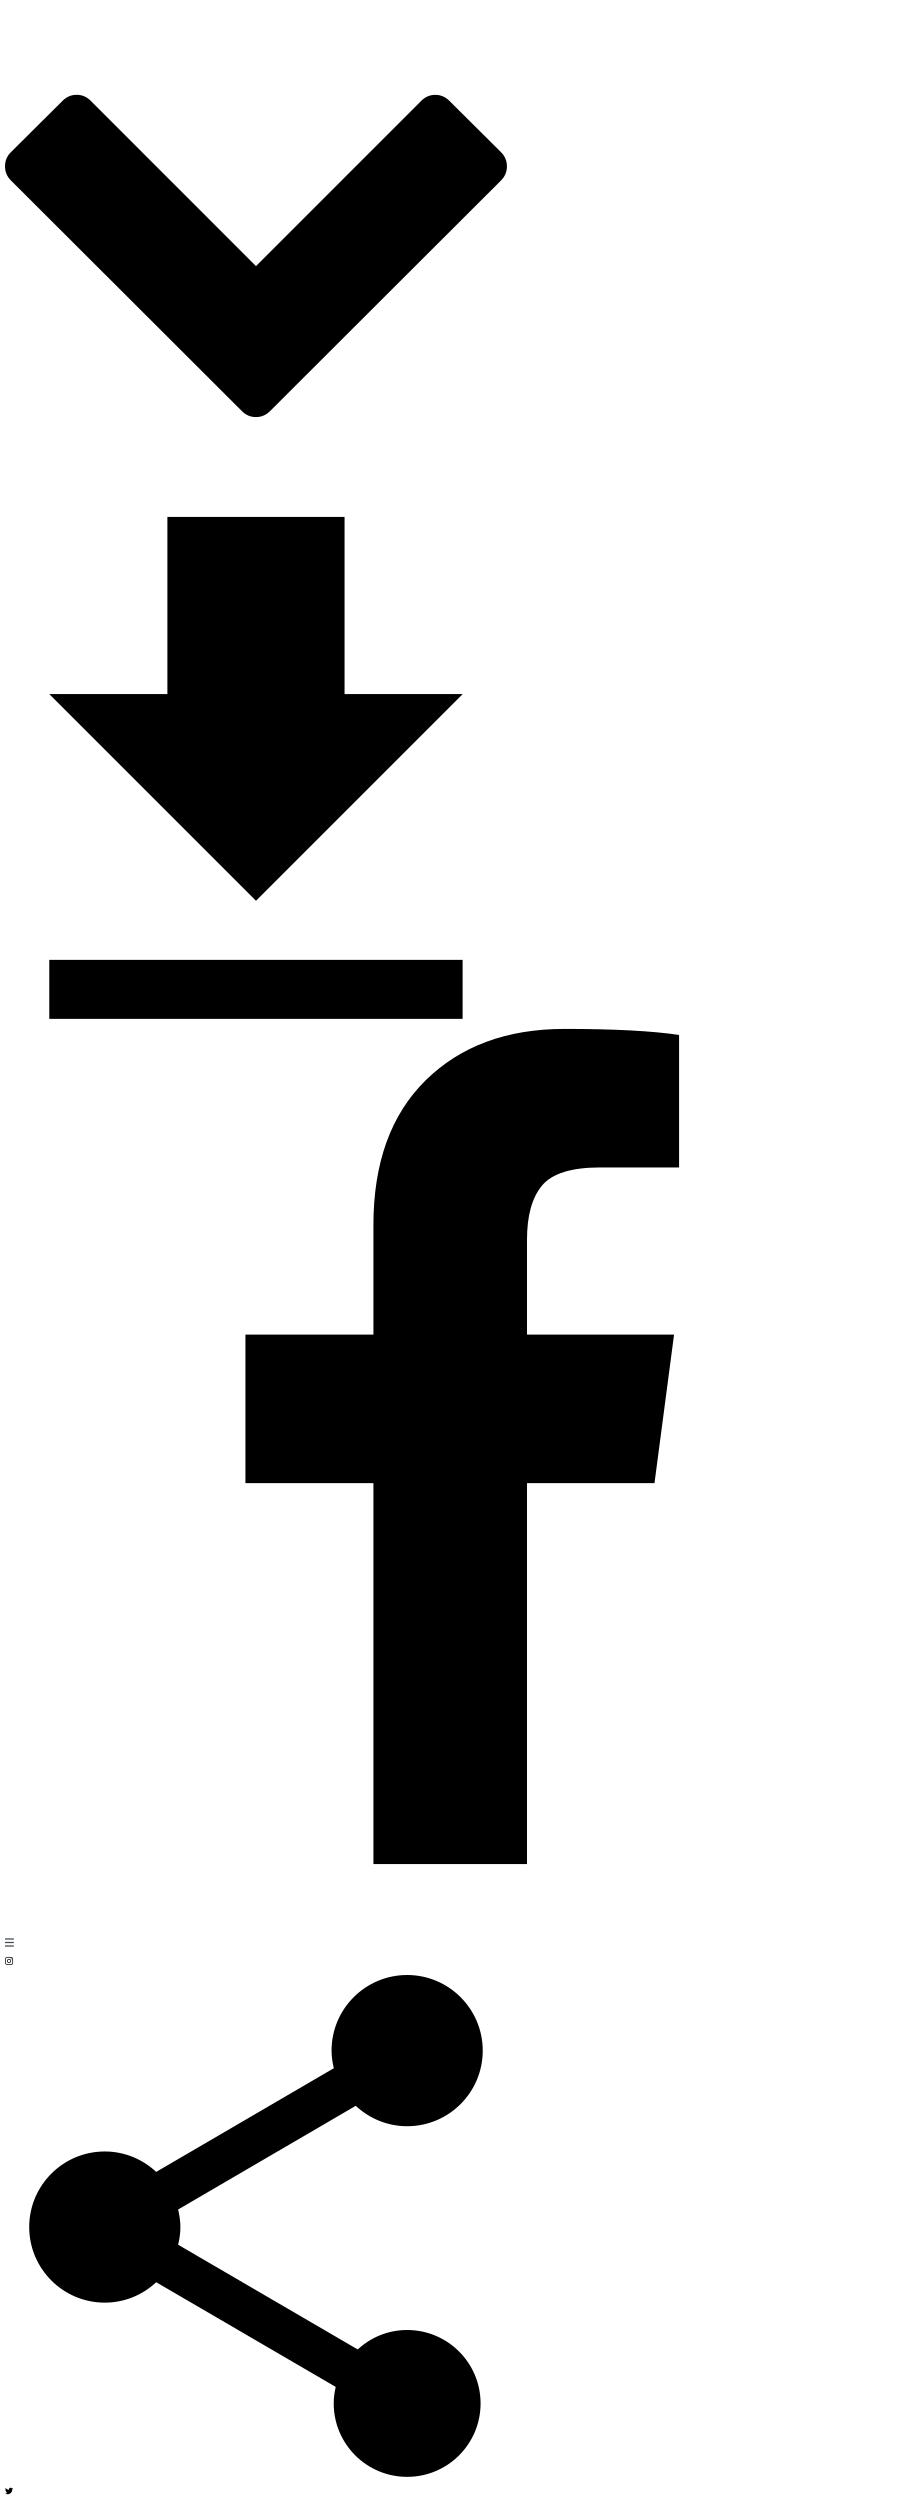
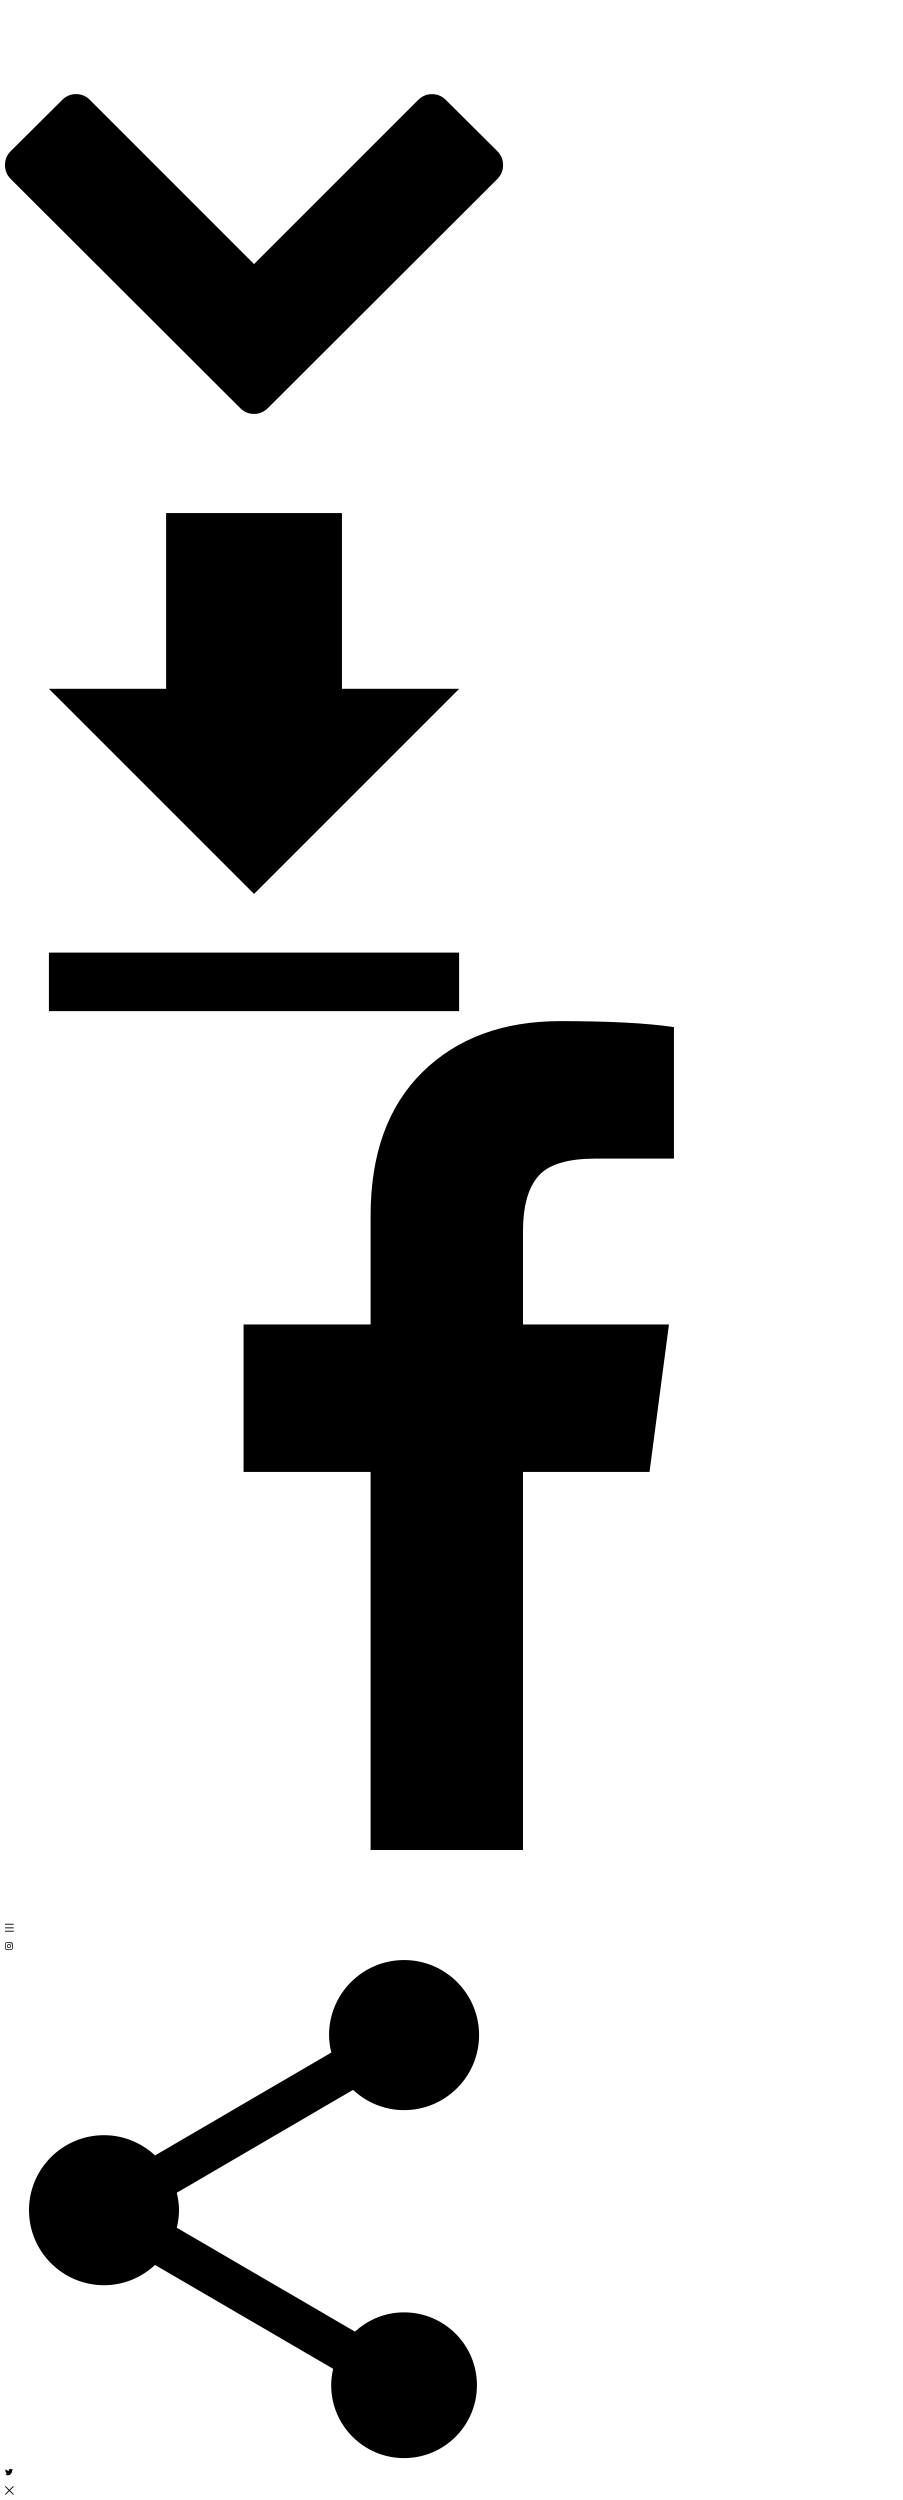
- <svg xmlns="http://www.w3.org/2000/svg" width="1812" height="4981" viewBox="0 0 1812 4981">
+ <svg xmlns="http://www.w3.org/2000/svg" width="1812" height="5019" viewBox="0 0 1812 5019">
  <svg viewBox="-10 -10 1020 1020" width="1020" height="1020" id="ico-chevron-down">
    <path d="M988.2 349.6L527.9 809.2C520 817.1 510.7 821 500 821s-20.1-3.9-27.9-11.8L11.8 349.6C3.9 341.7 0 332.3 0 321.3s3.9-20.4 11.8-28.2l103-102.4c7.9-7.9 17.2-11.8 27.9-11.8s20.1 3.9 27.9 11.8L500 520.2l329.4-329.4c7.9-7.9 17.2-11.8 27.9-11.8 10.8 0 20.1 3.9 27.9 11.8l103 102.4c7.9 7.9 11.8 17.3 11.8 28.2 0 10.9-3.9 20.3-11.8 28.2z" />
  </svg>
  <svg viewBox="-10 -10 1020 1020" width="1020" height="1020" id="ico-download" y="1020">
    <path d="M911.8 352.9H676.5V0h-353v352.9H88.2L500 764.7l411.8-411.8zM88.2 882.4V1000h823.5V882.4H88.2z" />
  </svg>
  <svg width="1812" height="1812" viewBox="-10 -10 1812 1812" id="ico-fb" y="2040">
    <path d="M1343 12v264h-157q-86 0-116 36t-30 108v189h293l-39 296h-254v759H734V905H479V609h255V391q0-186 104-288.5T1115 0q147 0 228 12z" />
  </svg>
  <svg id="ico-hamburger" viewBox="-10 -10 37.6 36.5" width="37.6" height="36.5" y="3852">
    <style>.dst0{fill:#434a4f}</style>
    <path class="dst0" d="M0 0h17.6v2.5H0zM0 7h17.6v2.5H0zM0 14h17.6v2.5H0z" />
  </svg>
  <svg fill-rule="evenodd" stroke-linejoin="round" stroke-miterlimit="1.414" clip-rule="evenodd" viewBox="-10 -10 36 36" width="36" height="36" id="ico-in" y="3889">
    <path d="M8 0C5.827 0 5.555.01 4.702.048 3.85.088 3.27.222 2.76.42a3.908 3.908 0 0 0-1.417.923c-.445.444-.72.89-.923 1.417-.198.51-.333 1.09-.372 1.942C.008 5.555 0 5.827 0 8s.01 2.445.048 3.298c.04.852.174 1.433.372 1.942.204.526.478.973.923 1.417.444.445.89.72 1.417.923.51.198 1.09.333 1.942.372.853.04 1.125.048 3.298.048s2.445-.01 3.298-.048c.852-.04 1.433-.174 1.942-.372a3.908 3.908 0 0 0 1.417-.923c.445-.444.72-.89.923-1.417.198-.51.333-1.09.372-1.942.04-.853.048-1.125.048-3.298s-.01-2.445-.048-3.298c-.04-.852-.174-1.433-.372-1.942a3.908 3.908 0 0 0-.923-1.417A3.886 3.886 0 0 0 13.24.42c-.51-.198-1.09-.333-1.942-.372C10.445.008 10.173 0 8 0zm0 1.44c2.136 0 2.39.01 3.233.048.78.036 1.203.166 1.485.276.374.145.64.318.92.598.28.28.453.546.598.92.11.282.24.705.276 1.485.038.844.047 1.097.047 3.233s-.01 2.39-.05 3.233c-.04.78-.17 1.203-.28 1.485-.15.374-.32.64-.6.92-.28.28-.55.453-.92.598-.28.11-.71.24-1.49.276-.85.038-1.1.047-3.24.047s-2.39-.01-3.24-.05c-.78-.04-1.21-.17-1.49-.28a2.49 2.49 0 0 1-.92-.6c-.28-.28-.46-.55-.6-.92-.11-.28-.24-.71-.28-1.49-.03-.84-.04-1.1-.04-3.23s.01-2.39.04-3.24c.04-.78.17-1.21.28-1.49.14-.38.32-.64.6-.92.28-.28.54-.46.92-.6.28-.11.7-.24 1.48-.28.85-.03 1.1-.04 3.24-.04zm0 2.452a4.108 4.108 0 1 0 0 8.215 4.108 4.108 0 0 0 0-8.215zm0 6.775a2.667 2.667 0 1 1 0-5.334 2.667 2.667 0 0 1 0 5.334zm5.23-6.937a.96.96 0 1 1-1.92 0 .96.96 0 0 1 1.92 0z" />
  </svg>
  <svg viewBox="-10 -10 1020 1020" width="1020" height="1020" id="ico-share" y="3925">
    <path d="M801.2 707.3c-38.2 0-72.5 14.8-98.6 38.7L344.9 537.4c2.8-11.3 4.5-23.1 4.5-35.1s-1.8-23.8-4.5-35.1l353.9-206.6c26.9 25.1 62.8 40.7 102.4 40.7 83.1 0 150.6-67.5 150.6-150.6S884.3 0 801.2 0 650.6 67.5 650.6 150.6c0 12 1.8 23.8 4.5 35.1L301.2 392.3c-26.9-25.1-62.8-40.7-102.4-40.7-83.1 0-150.6 67.5-150.6 150.6s67.5 150.6 150.6 150.6c39.7 0 75.6-15.6 102.4-40.7l357.7 208.6c-2.5 10.5-4 21.6-4 32.9 0 80.8 65.5 146.3 146.3 146.3s146.3-65.5 146.3-146.3S882 707.3 801.2 707.3z" />
  </svg>
  <svg fill-rule="evenodd" stroke-linejoin="round" stroke-miterlimit="1.414" clip-rule="evenodd" viewBox="-10 -10 36 36" width="36" height="36" id="ico-tw" y="4945">
    <path fill-rule="nonzero" d="M16 3.038a6.62 6.62 0 0 1-1.885.517 3.299 3.299 0 0 0 1.443-1.816c-.634.37-1.337.64-2.085.79a3.282 3.282 0 0 0-5.593 2.99 9.307 9.307 0 0 1-6.766-3.42A3.222 3.222 0 0 0 .67 3.75c0 1.14.58 2.143 1.46 2.732a3.278 3.278 0 0 1-1.487-.41v.04c0 1.59 1.13 2.918 2.633 3.22a3.336 3.336 0 0 1-1.475.056 3.29 3.29 0 0 0 3.07 2.28 6.578 6.578 0 0 1-4.85 1.359 9.332 9.332 0 0 0 5.04 1.474c6.04 0 9.34-5 9.34-9.33 0-.14 0-.28-.01-.42a6.63 6.63 0 0 0 1.64-1.7z" />
  </svg>
+   <svg viewBox="-10 -10 37.6 37.6" width="37.6" height="37.6" id="ico-x" y="4981">
+     <path d="M8.8 10.1l7.5 7.5 1.3-1.3-7.5-7.5 7.5-7.5L16.3 0 8.8 7.5 1.3 0 0 1.3l7.5 7.5L0 16.3l1.3 1.3 7.5-7.5z" />
+   </svg>
</svg>
